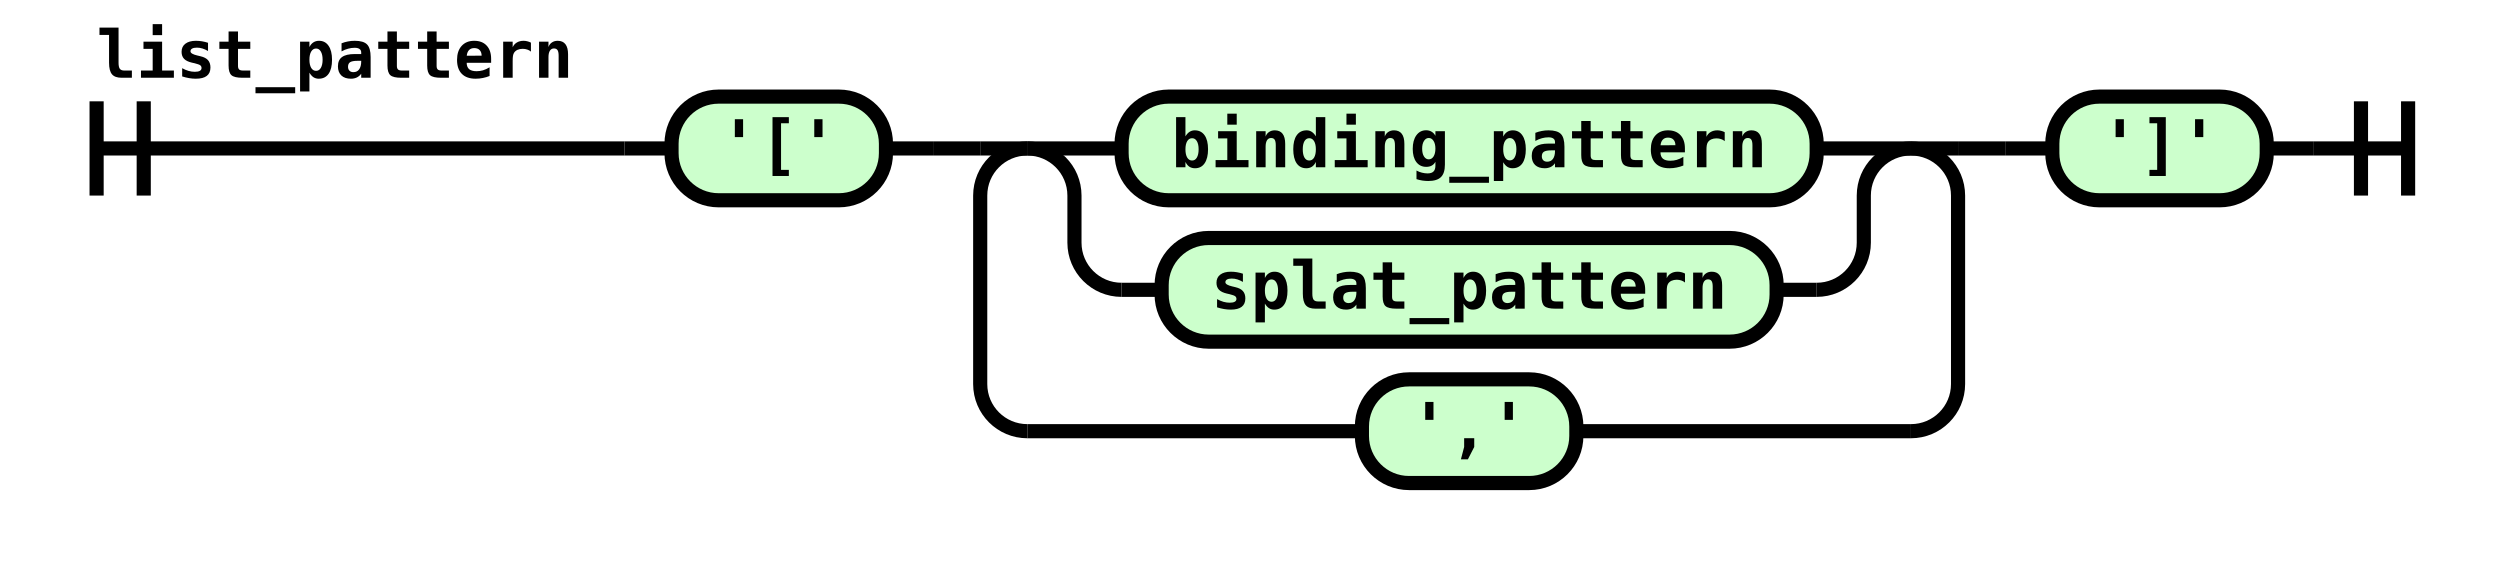
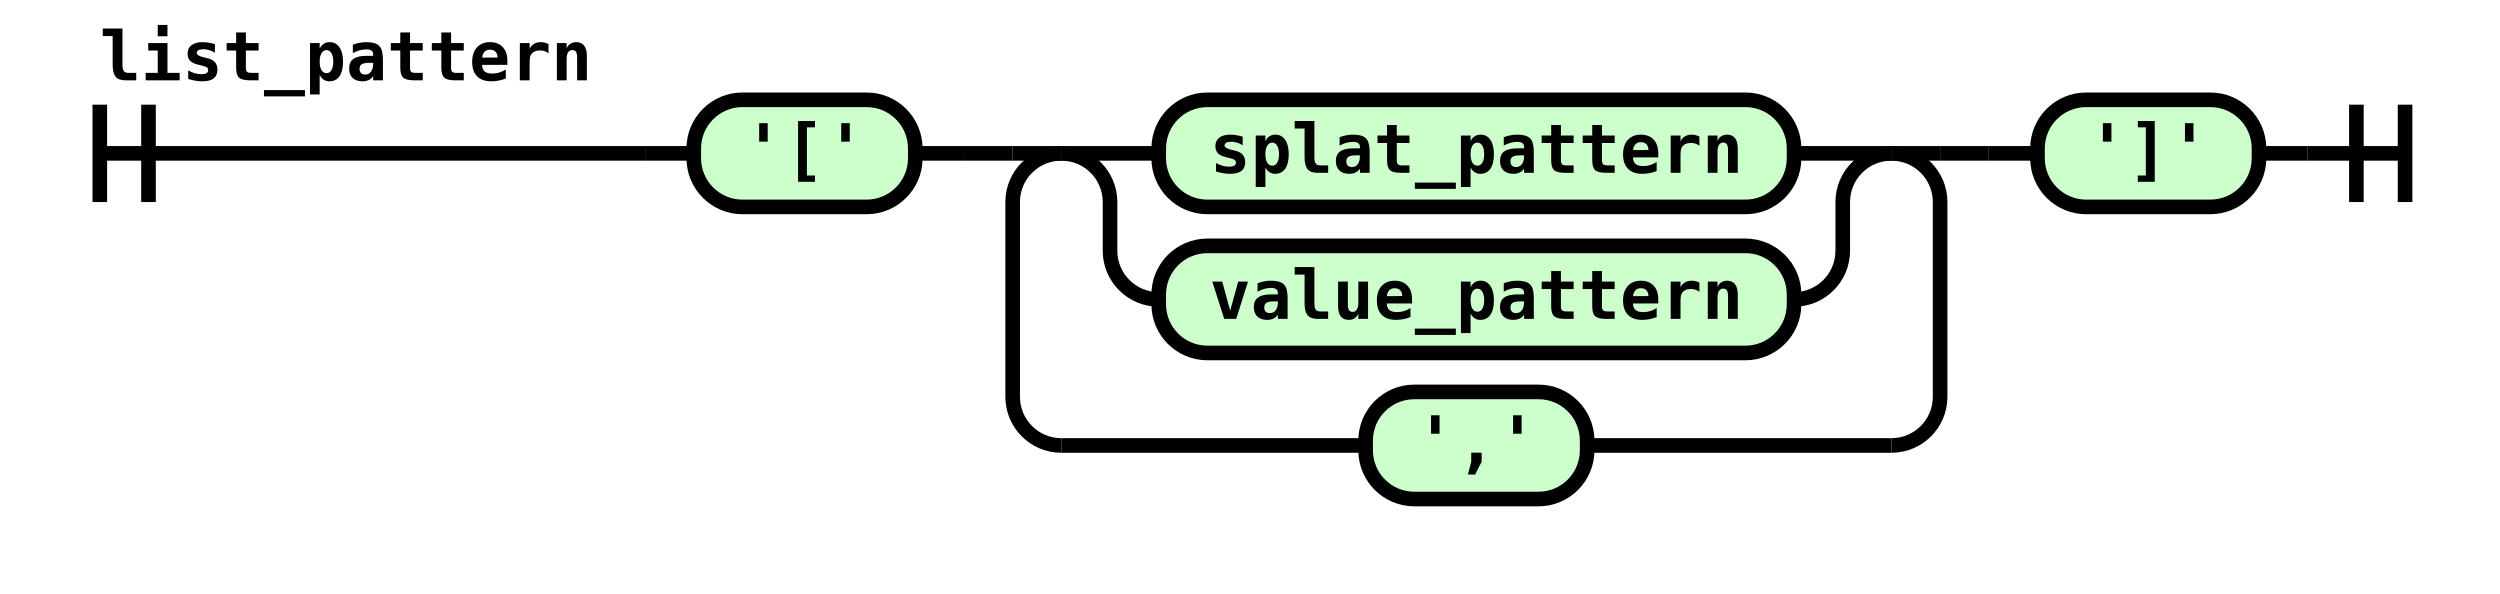
- <svg xmlns="http://www.w3.org/2000/svg" class="railroad-diagram" height="122" viewBox="0 0 530.5 122" width="530.5">
+ <svg xmlns="http://www.w3.org/2000/svg" class="railroad-diagram" height="122" viewBox="0 0 513.5 122" width="513.5">
  <g transform="translate(.5 .5)">
    <style>/*  */
	svg.railroad-diagram {
		background-color:hsl(30,20%,95%);
	}
	svg.railroad-diagram path {
		stroke-width:3;
		stroke:black;
		fill:rgba(0,0,0,0);
	}
	svg.railroad-diagram text {
		font:bold 14px monospace;
		text-anchor:middle;
	}
	svg.railroad-diagram text.label{
		text-anchor:start;
	}
	svg.railroad-diagram text.comment{
		font:italic 12px monospace;
	}
	svg.railroad-diagram rect{
		stroke-width:3;
		stroke:black;
		fill:hsl(120,100%,90%);
	}
	svg.railroad-diagram rect.group-box {
		stroke: gray;
		stroke-dasharray: 10 5;
		fill: none;
	}

/*  */
</style>
    <g>
      <path d="M20 21v20m10 -20v20m-10 -10h112.0" />
      <text style="text-anchor:start" x="20" y="16">list_pattern</text>
    </g>
    <path d="M132.0 31h10" />
    <g>
      <path d="M142.0 31h0.0" />
-       <path d="M480.5 31h0.0" />
+       <path d="M463.5 31h0.0" />
      <g class="terminal ">
        <path d="M142.0 31h0.0" />
        <path d="M187.5 31h0.0" />
        <rect height="22" rx="10" ry="10" width="45.5" x="142.0" y="20" />
        <text x="164.75" y="35">'['</text>
      </g>
      <path d="M187.5 31h10" />
      <path d="M197.5 31h10" />
      <g>
        <path d="M207.5 31h0.0" />
-         <path d="M415.0 31h0.0" />
+         <path d="M398.0 31h0.0" />
        <path d="M207.5 31h10" />
        <g>
          <path d="M217.5 31h0.0" />
-           <path d="M405.0 31h0.0" />
+           <path d="M388.0 31h0.0" />
          <path d="M217.5 31h20" />
          <g class="terminal ">
            <path d="M237.5 31h0.0" />
-             <path d="M385.0 31h0.0" />
-             <rect height="22" rx="10" ry="10" width="147.5" x="237.5" y="20" />
-             <text x="311.25" y="35">binding_pattern</text>
+             <path d="M368.0 31h0.0" />
+             <rect height="22" rx="10" ry="10" width="130.5" x="237.5" y="20" />
+             <text x="302.75" y="35">splat_pattern</text>
          </g>
-           <path d="M385.0 31h20" />
+           <path d="M368.0 31h20" />
          <path d="M217.5 31a10 10 0 0 1 10 10v10a10 10 0 0 0 10 10" />
          <g class="terminal ">
-             <path d="M237.5 61h8.5" />
-             <path d="M376.5 61h8.5" />
-             <rect height="22" rx="10" ry="10" width="130.5" x="246.0" y="50" />
-             <text x="311.25" y="65">splat_pattern</text>
+             <path d="M237.5 61h0.0" />
+             <path d="M368.0 61h0.0" />
+             <rect height="22" rx="10" ry="10" width="130.5" x="237.5" y="50" />
+             <text x="302.75" y="65">value_pattern</text>
          </g>
-           <path d="M385.0 61a10 10 0 0 0 10 -10v-10a10 10 0 0 1 10 -10" />
+           <path d="M368.0 61a10 10 0 0 0 10 -10v-10a10 10 0 0 1 10 -10" />
        </g>
-         <path d="M405.0 31h10" />
+         <path d="M388.0 31h10" />
        <path d="M217.5 31a10 10 0 0 0 -10 10v40a10 10 0 0 0 10 10" />
        <g class="terminal ">
-           <path d="M217.5 91h71.0" />
-           <path d="M334.0 91h71.0" />
-           <rect height="22" rx="10" ry="10" width="45.5" x="288.5" y="80" />
-           <text x="311.25" y="95">','</text>
+           <path d="M217.5 91h62.5" />
+           <path d="M325.5 91h62.5" />
+           <rect height="22" rx="10" ry="10" width="45.5" x="280.0" y="80" />
+           <text x="302.75" y="95">','</text>
        </g>
-         <path d="M405.0 91a10 10 0 0 0 10 -10v-40a10 10 0 0 0 -10 -10" />
+         <path d="M388.0 91a10 10 0 0 0 10 -10v-40a10 10 0 0 0 -10 -10" />
      </g>
-       <path d="M415.0 31h10" />
-       <path d="M425.0 31h10" />
+       <path d="M398.0 31h10" />
+       <path d="M408.0 31h10" />
      <g class="terminal ">
-         <path d="M435.0 31h0.0" />
-         <path d="M480.5 31h0.0" />
-         <rect height="22" rx="10" ry="10" width="45.5" x="435.0" y="20" />
-         <text x="457.75" y="35">']'</text>
+         <path d="M418.0 31h0.0" />
+         <path d="M463.5 31h0.0" />
+         <rect height="22" rx="10" ry="10" width="45.5" x="418.0" y="20" />
+         <text x="440.75" y="35">']'</text>
      </g>
    </g>
-     <path d="M480.5 31h10" />
-     <path d="M 490.5 31 h 20 m -10 -10 v 20 m 10 -20 v 20" />
+     <path d="M463.5 31h10" />
+     <path d="M 473.5 31 h 20 m -10 -10 v 20 m 10 -20 v 20" />
  </g>
</svg>
